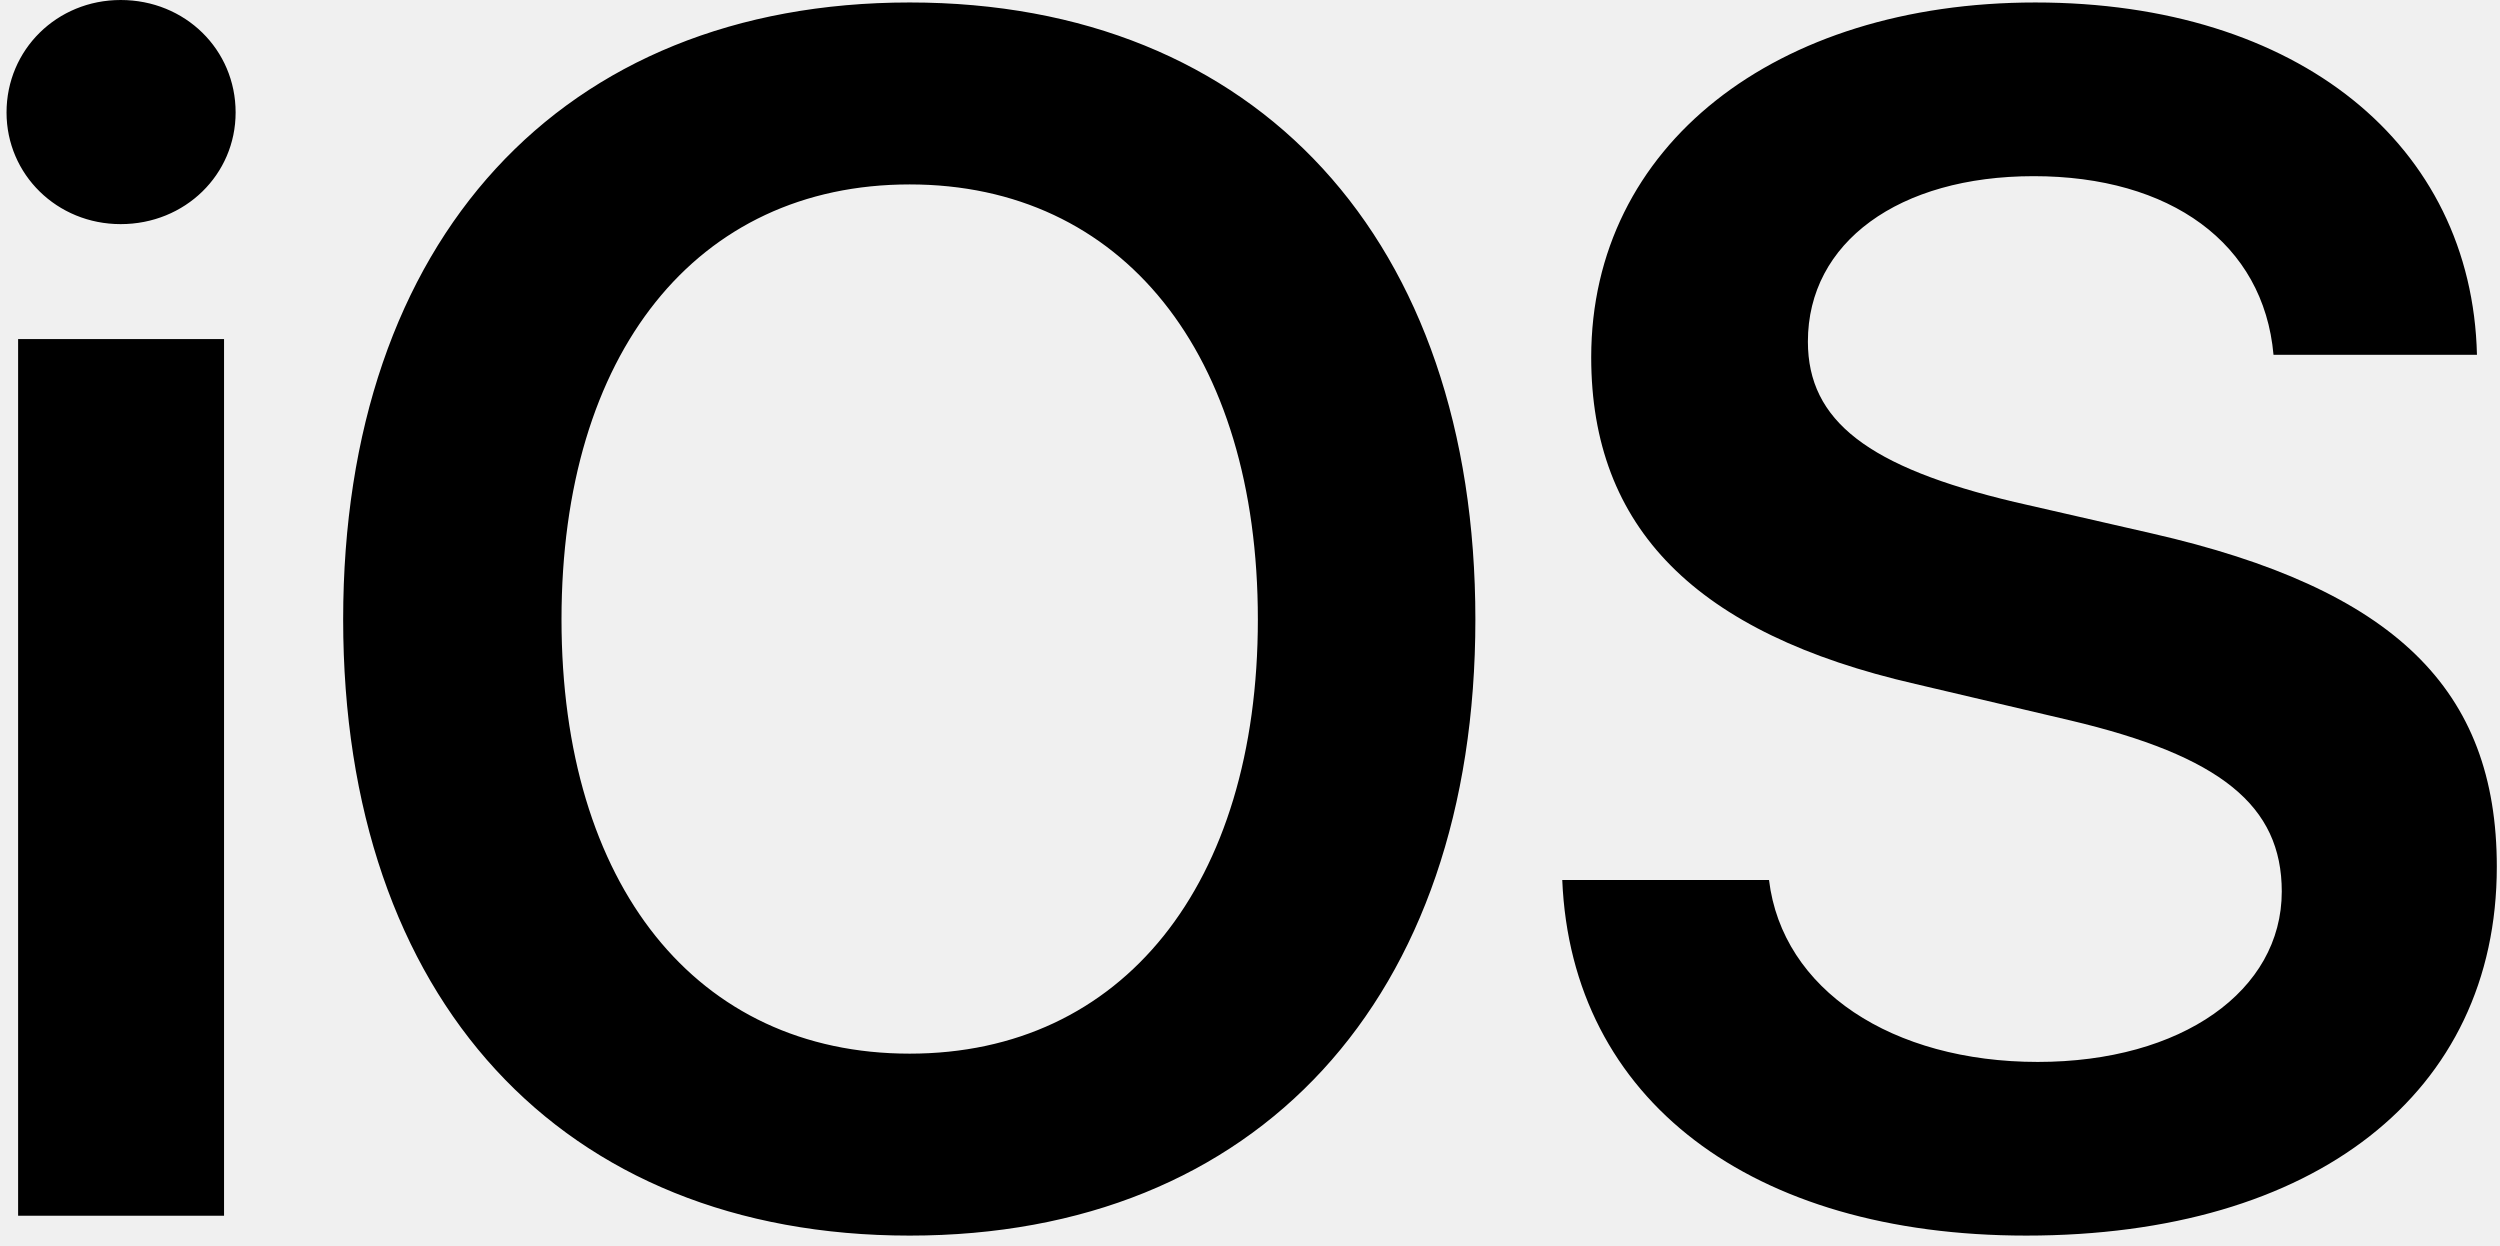
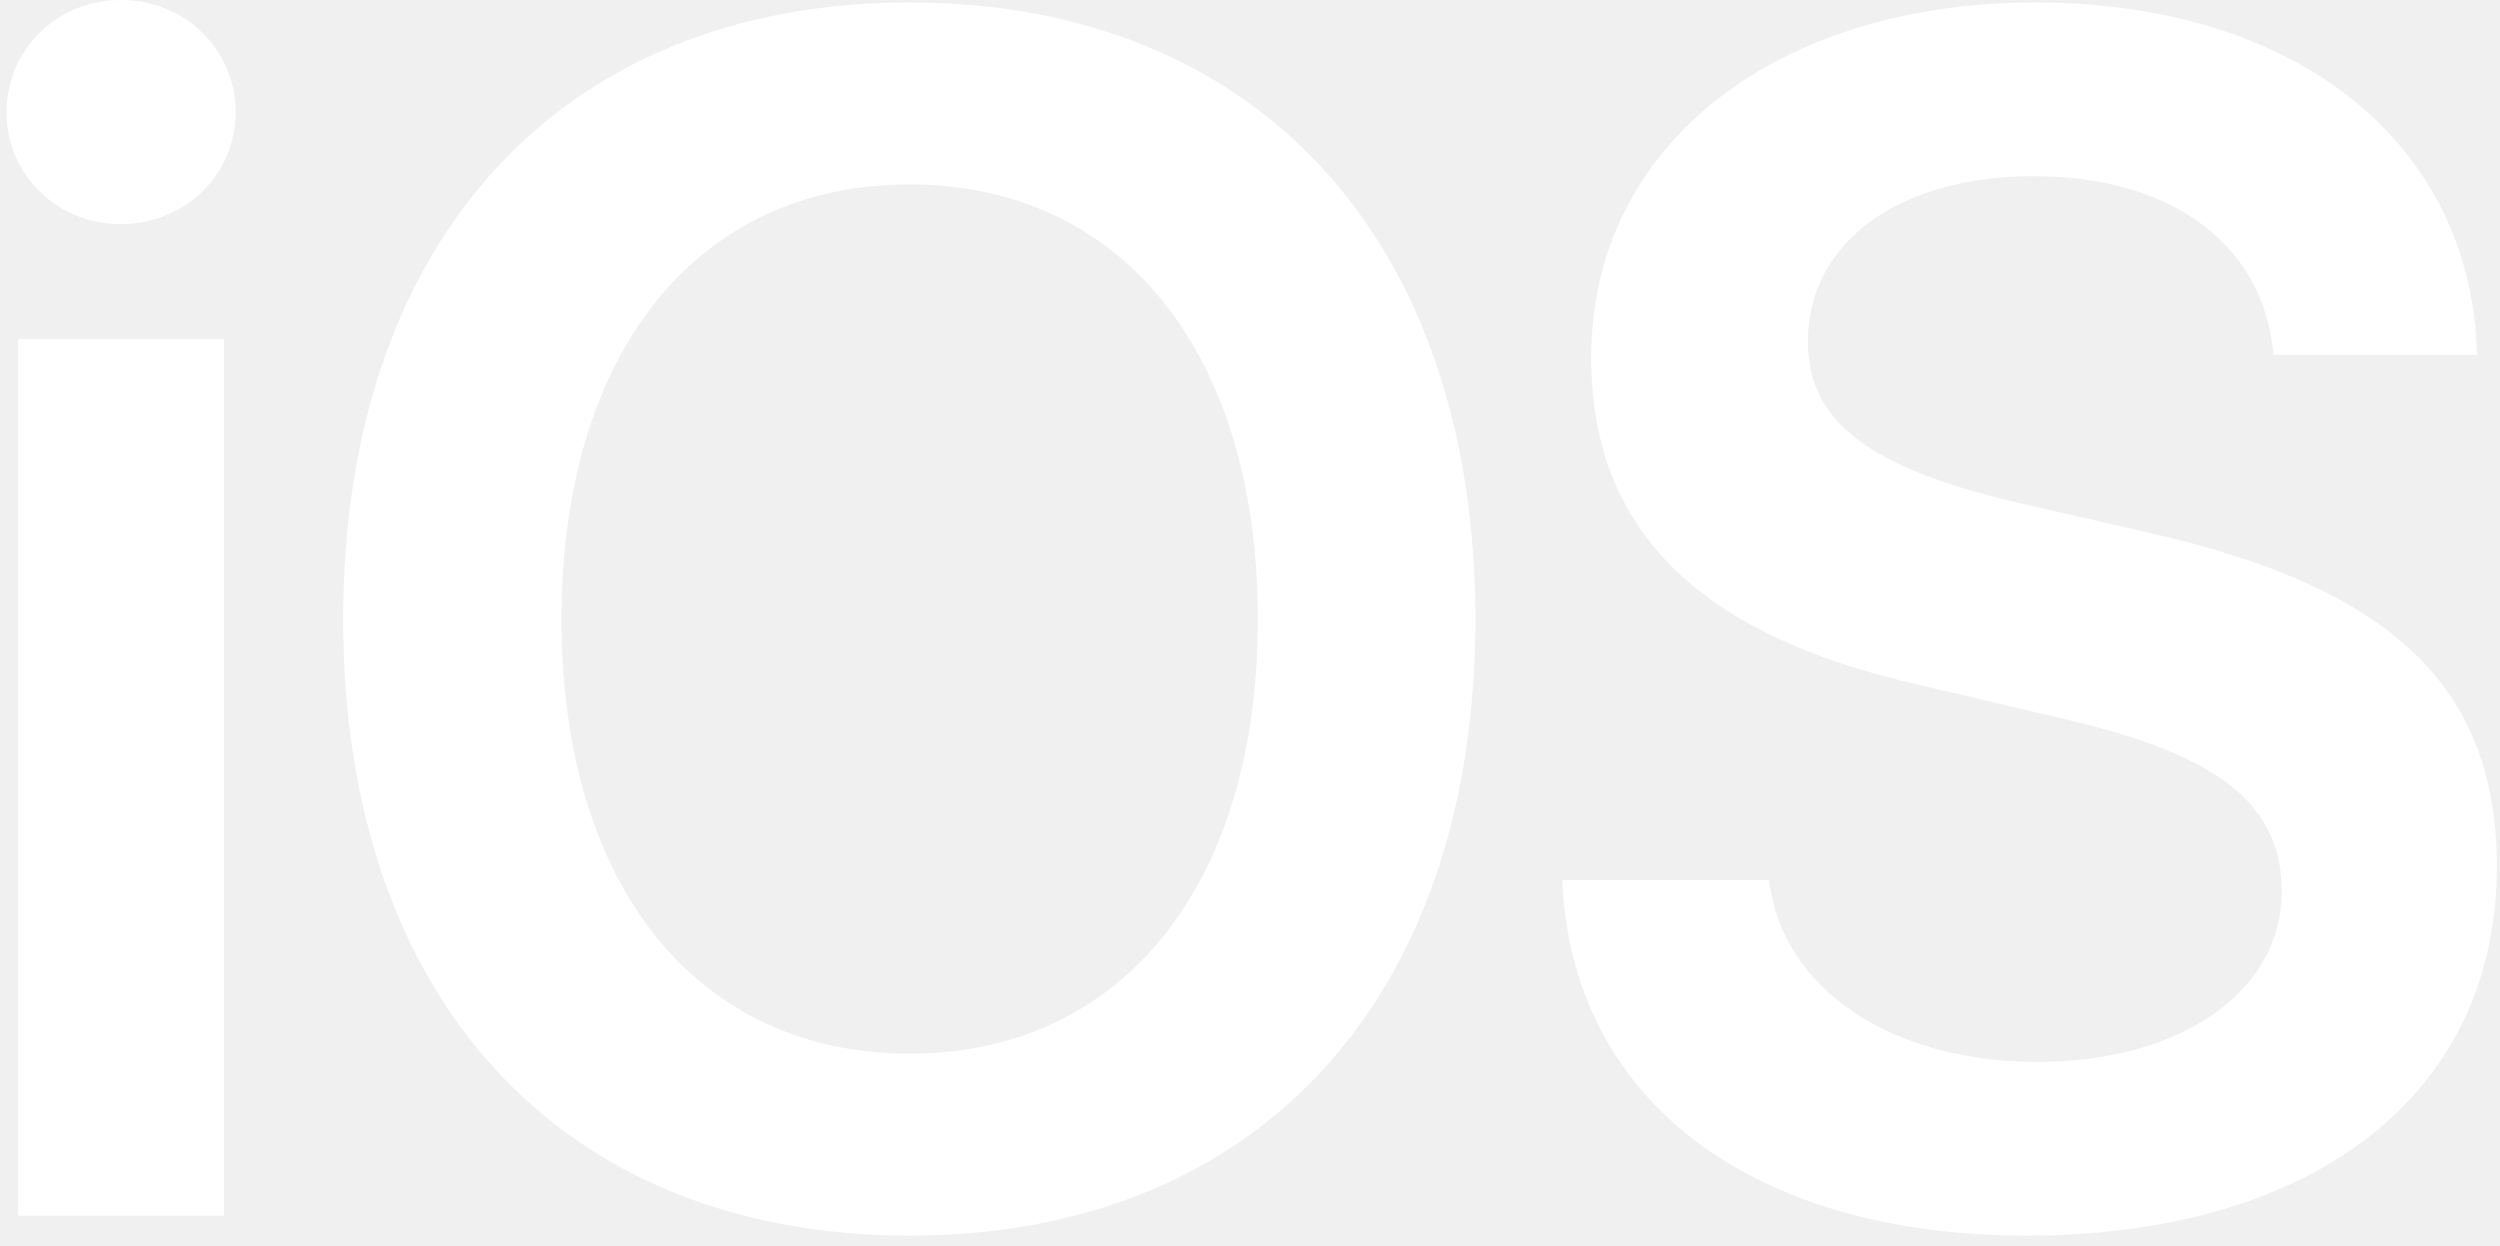
- <svg xmlns="http://www.w3.org/2000/svg" width="257px" height="128px" viewBox="0 0 257 128" version="1.1" preserveAspectRatio="xMidYMid">
-   <g>
-     <path d="M1.862,124.978 L23.032,124.978 L23.032,34.858 L1.862,34.858 L1.862,124.978 Z M12.405,23.04 C19.036,23.04 24.222,17.939 24.222,11.563 C24.222,5.101 19.036,0 12.405,0 C5.858,0 0.672,5.101 0.672,11.563 C0.672,17.939 5.858,23.04 12.405,23.04 Z M93.516,0.254 C57.723,0.254 35.277,24.655 35.277,63.68 C35.277,102.704 57.721,127.02 93.516,127.02 C129.223,127.02 151.669,102.704 151.669,63.68 C151.669,24.655 129.225,0.254 93.516,0.254 Z M93.516,18.959 C115.366,18.959 129.308,36.303 129.308,63.679 C129.308,90.97 115.365,108.315 93.516,108.315 C71.581,108.315 57.723,90.971 57.723,63.679 C57.723,36.303 71.582,18.959 93.516,18.959 Z M160.6,90.461 C161.535,113.077 180.069,127.019 208.295,127.019 C237.967,127.019 256.672,112.396 256.672,89.1 C256.672,70.821 246.13,60.534 221.219,54.838 L207.106,51.607 C192.057,48.037 185.851,43.276 185.851,35.114 C185.851,24.911 195.203,18.11 209.061,18.11 C223.089,18.11 232.696,24.997 233.717,36.474 L254.631,36.474 C254.121,14.879 236.267,0.255 209.232,0.255 C182.535,0.255 163.576,14.963 163.576,36.729 C163.576,54.243 174.288,65.125 196.902,70.312 L212.801,74.053 C228.274,77.709 234.566,82.81 234.566,91.652 C234.566,101.854 224.278,109.166 209.486,109.166 C194.523,109.166 183.216,101.769 181.855,90.461 L160.601,90.461 L160.6,90.461 Z" fill="#000000" />
+ <svg xmlns="http://www.w3.org/2000/svg" width="257px" height="128px" viewBox="0 0 257 128" version="1.1">
+   <g id="Artboard" stroke="none" stroke-width="1" fill="none" fill-rule="evenodd">
+     <g id="ios" fill="#FFFFFF" fill-rule="nonzero">
+       <path d="M1.862,124.978 L23.032,124.978 L23.032,34.858 L1.862,34.858 L1.862,124.978 Z M12.405,23.04 C19.036,23.04 24.222,17.939 24.222,11.563 C24.222,5.101 19.036,0 12.405,0 C5.858,0 0.672,5.101 0.672,11.563 C0.672,17.939 5.858,23.04 12.405,23.04 Z M93.516,0.254 C57.723,0.254 35.277,24.655 35.277,63.68 C35.277,102.704 57.721,127.02 93.516,127.02 C129.223,127.02 151.669,102.704 151.669,63.68 C151.669,24.655 129.225,0.254 93.516,0.254 Z M93.516,18.959 C115.366,18.959 129.308,36.303 129.308,63.679 C129.308,90.97 115.365,108.315 93.516,108.315 C71.581,108.315 57.723,90.971 57.723,63.679 C57.723,36.303 71.582,18.959 93.516,18.959 Z M160.6,90.461 C161.535,113.077 180.069,127.019 208.295,127.019 C237.967,127.019 256.672,112.396 256.672,89.1 C256.672,70.821 246.13,60.534 221.219,54.838 L207.106,51.607 C192.057,48.037 185.851,43.276 185.851,35.114 C185.851,24.911 195.203,18.11 209.061,18.11 C223.089,18.11 232.696,24.997 233.717,36.474 L254.631,36.474 C254.121,14.879 236.267,0.255 209.232,0.255 C182.535,0.255 163.576,14.963 163.576,36.729 C163.576,54.243 174.288,65.125 196.902,70.312 L212.801,74.053 C228.274,77.709 234.566,82.81 234.566,91.652 C234.566,101.854 224.278,109.166 209.486,109.166 C194.523,109.166 183.216,101.769 181.855,90.461 L160.601,90.461 L160.6,90.461 Z" id="Shape" />
+     </g>
  </g>
</svg>
